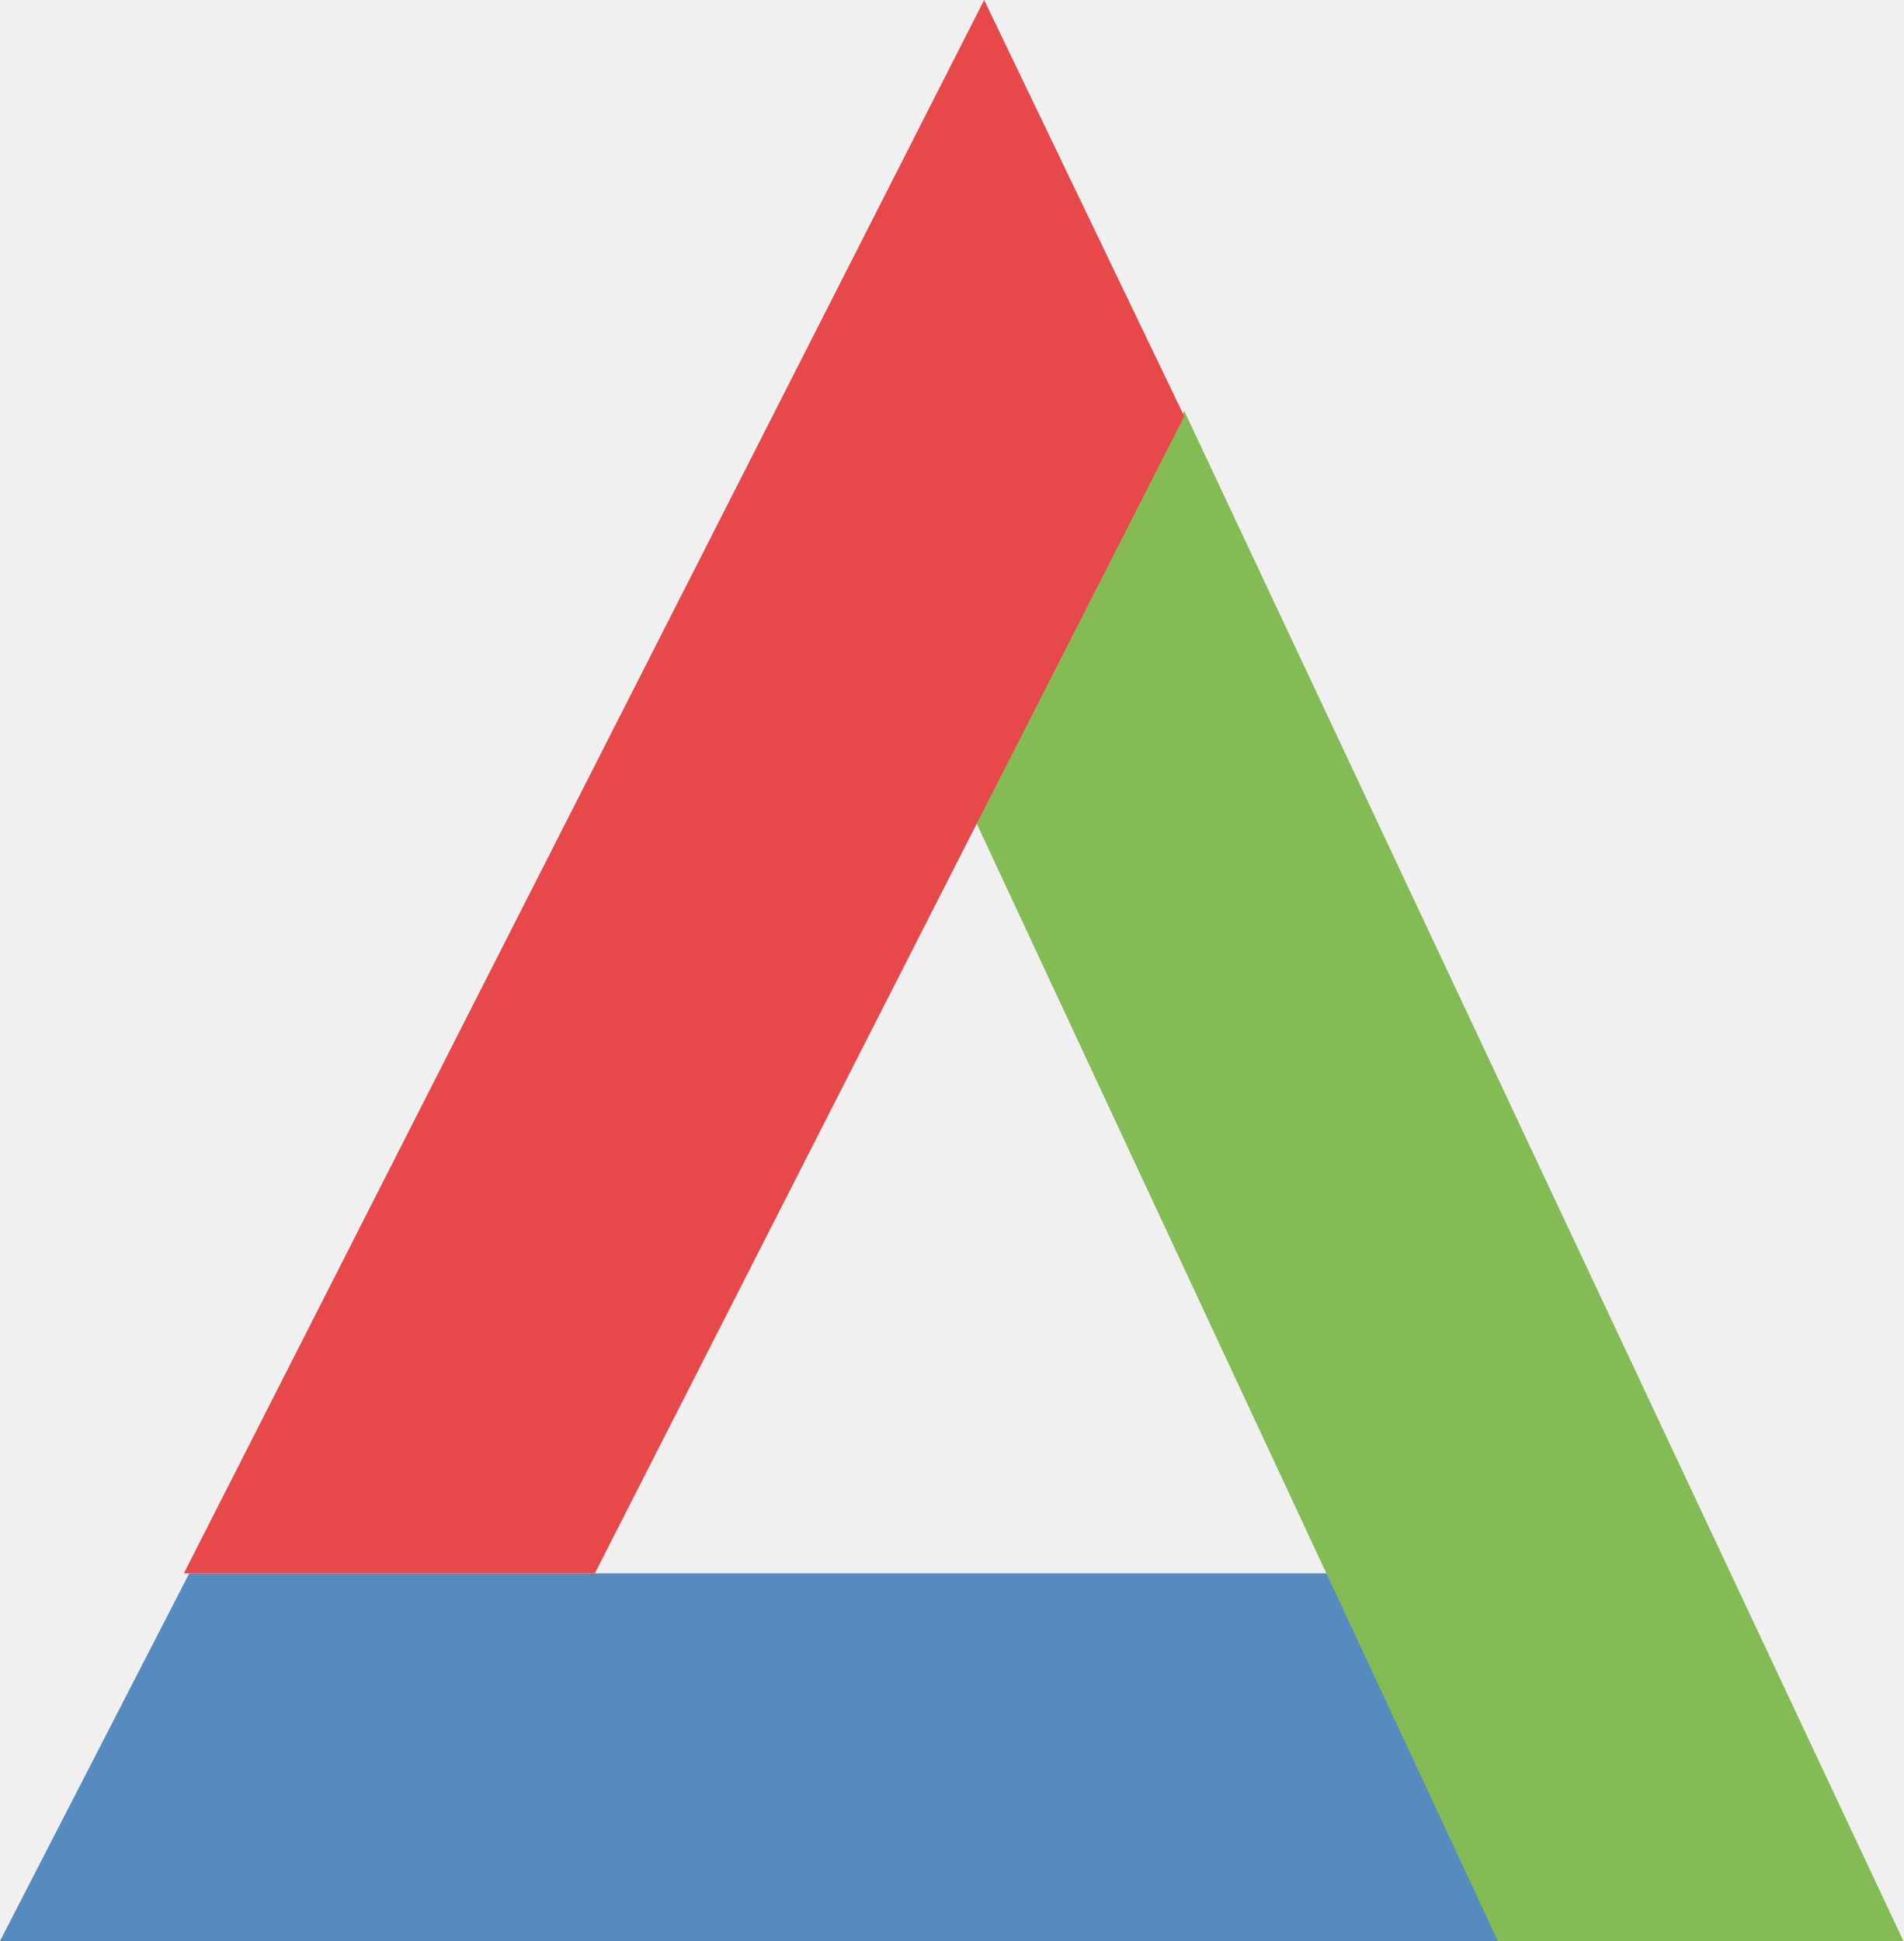
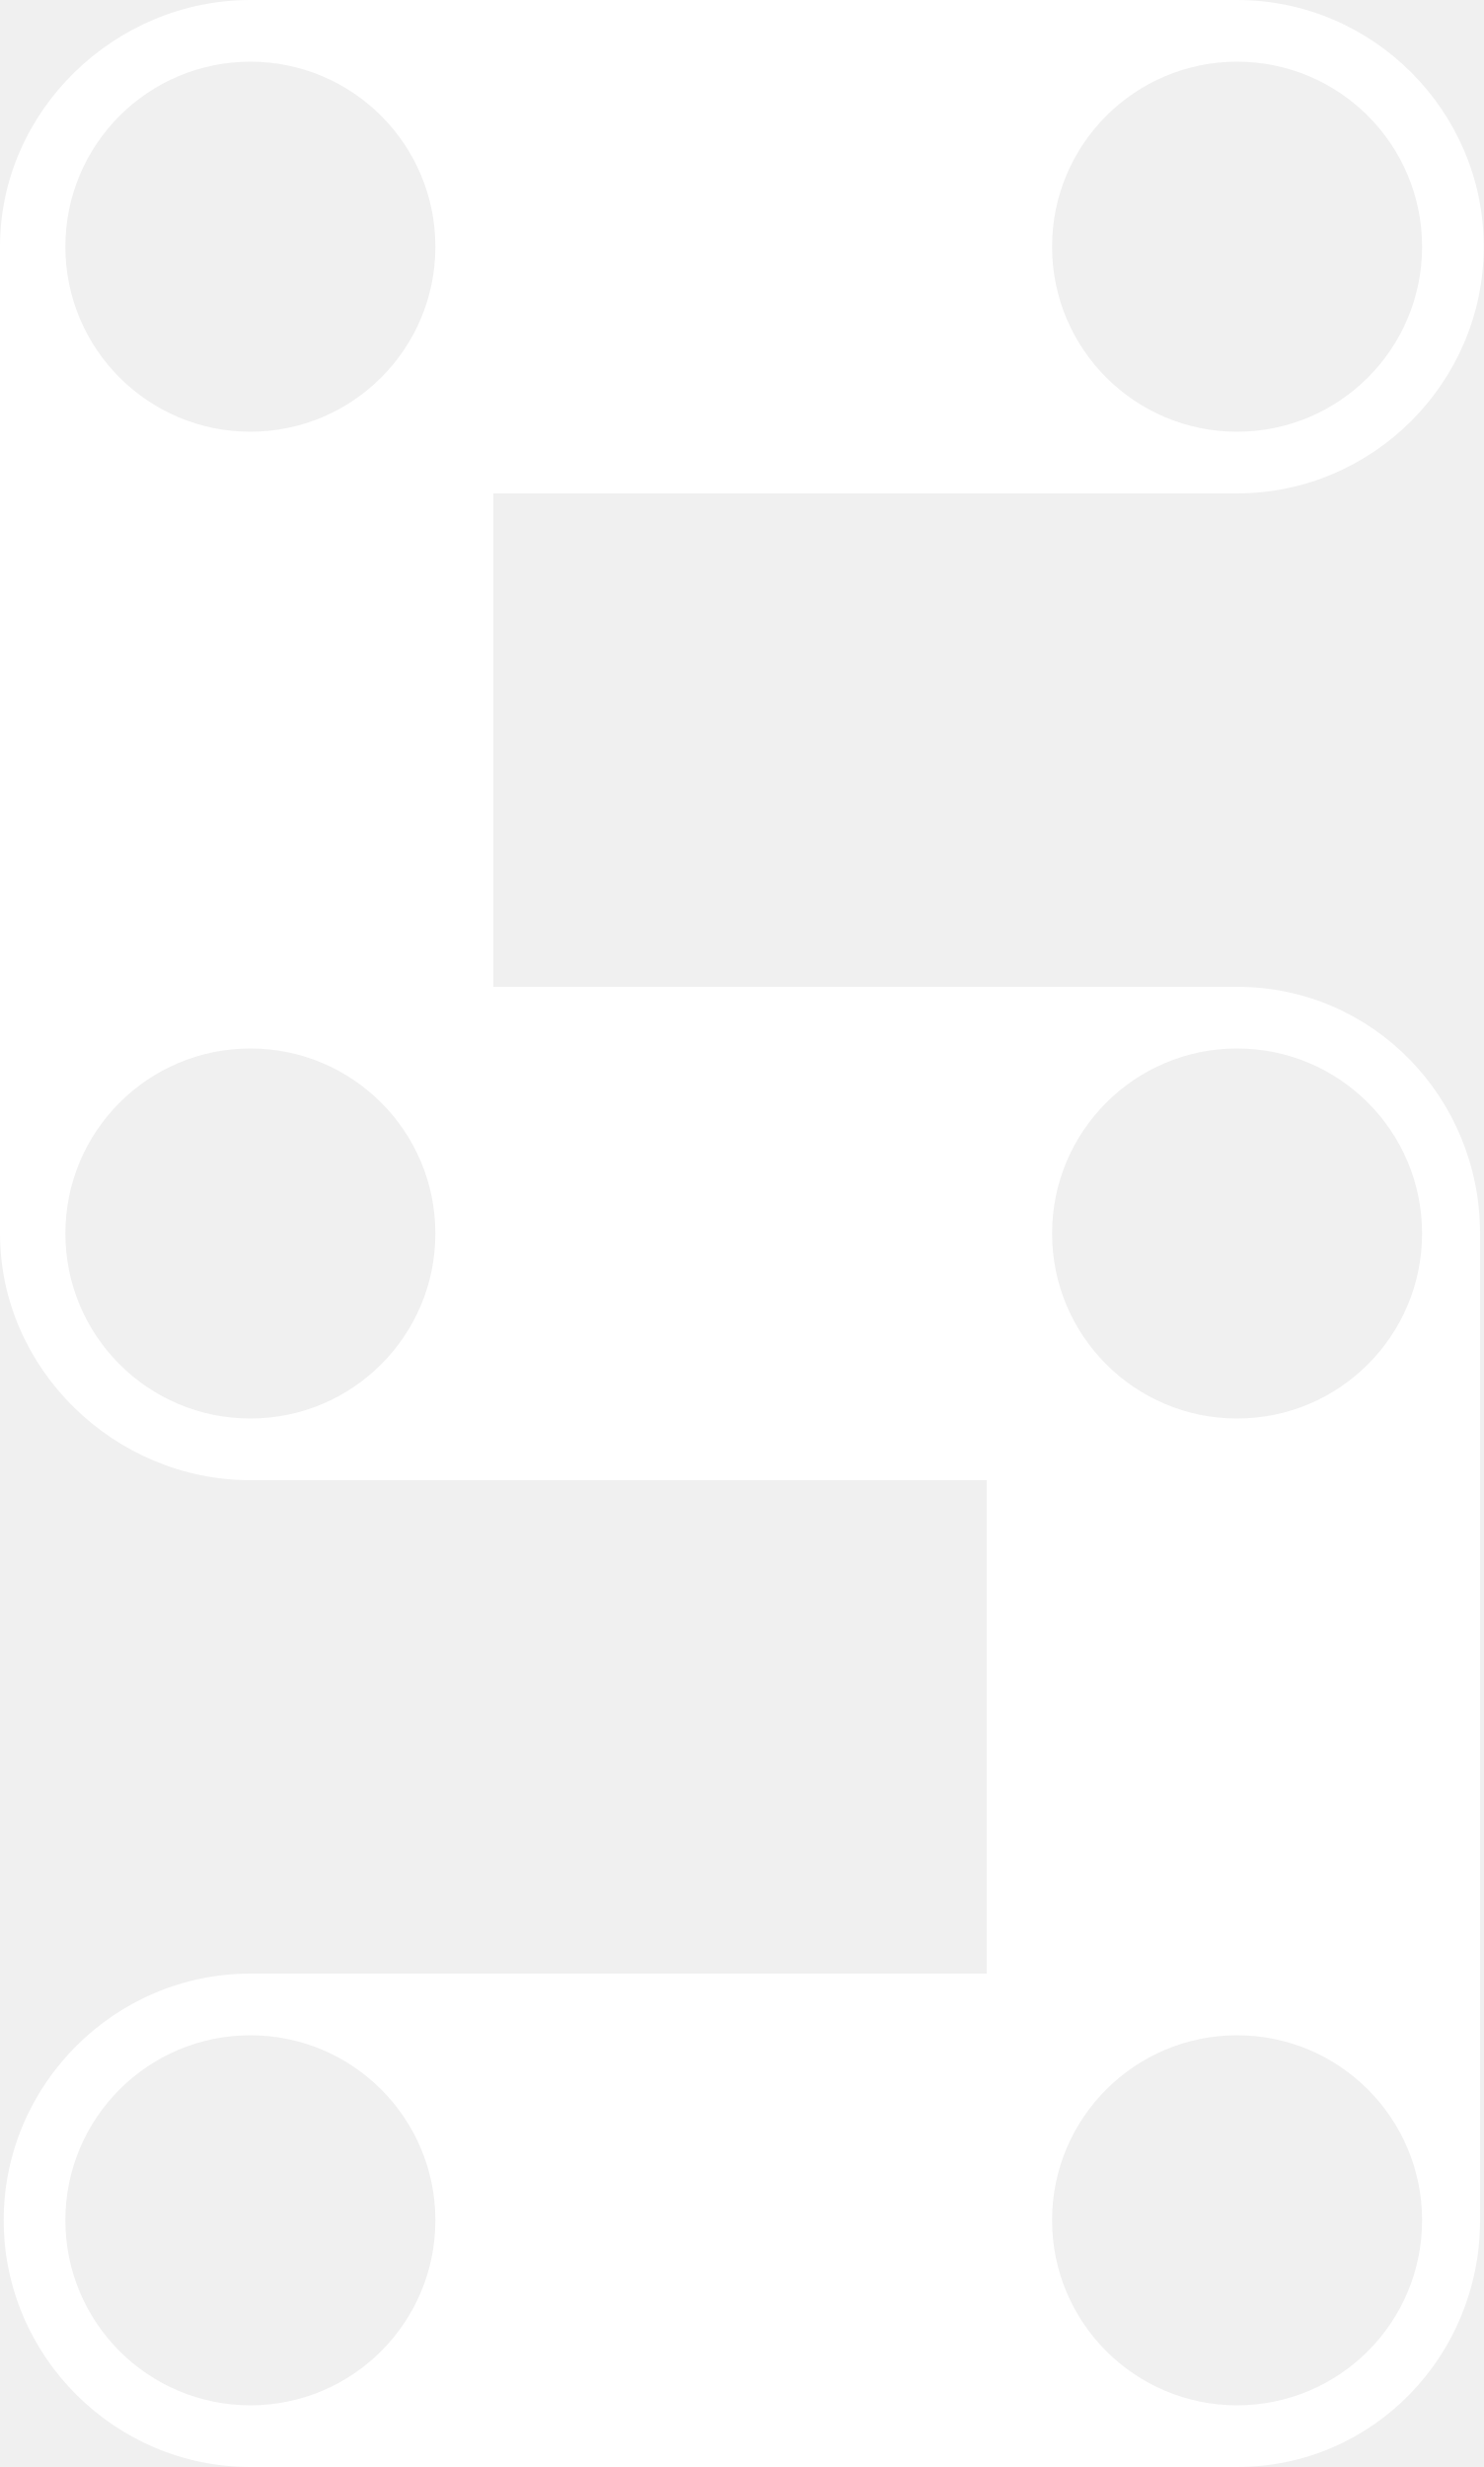
- <svg xmlns="http://www.w3.org/2000/svg" id="Path" viewBox="0 0 35.2 35.9">
-   <style>
-     .s0{fill:#558BBE;} .s1{fill:#84BB54;} .s2{fill:#E74849;}
-   </style>
-   <path d="M28 35.9l-3.2-6.8H3.5L0 35.9" class="s0" />
-   <path d="M21.9 7.6L18 15.1l9.7 20.8h7.5" class="s1" />
-   <path d="M18.2 0L3.4 29.1H11L21.9 7.7" class="s2" />
+ <svg xmlns="http://www.w3.org/2000/svg" viewBox="0 0 120.3 200">
+   <path d="M100.3 0h-80C9.3 0 0 9 0 20v80c0 11 9.3 20 20.3 20H80v40H20.3c-11 0-20 9-20 20s9 20 20 20h80c11 0 19.7-9 19.7-20v-80c0-11-8.7-20-19.7-20H40V40h60.3c11 0 20-9 20-20s-9-20-20-20zm-80 115a15 15 0 1 1 0-30 15 15 0 0 1 0 30zm0-80a15 15 0 1 1 0-30 15 15 0 0 1 0 30zm0 160a15 15 0 1 1 0-30 15 15 0 0 1 0 30zm80-110a15 15 0 1 1 0 30 15 15 0 0 1 0-30zm0 80a15 15 0 1 1 0 30 15 15 0 0 1 0-30zm0-130a15 15 0 1 1 0-30 15 15 0 0 1 0 30z" fill="#fff" />
</svg>
